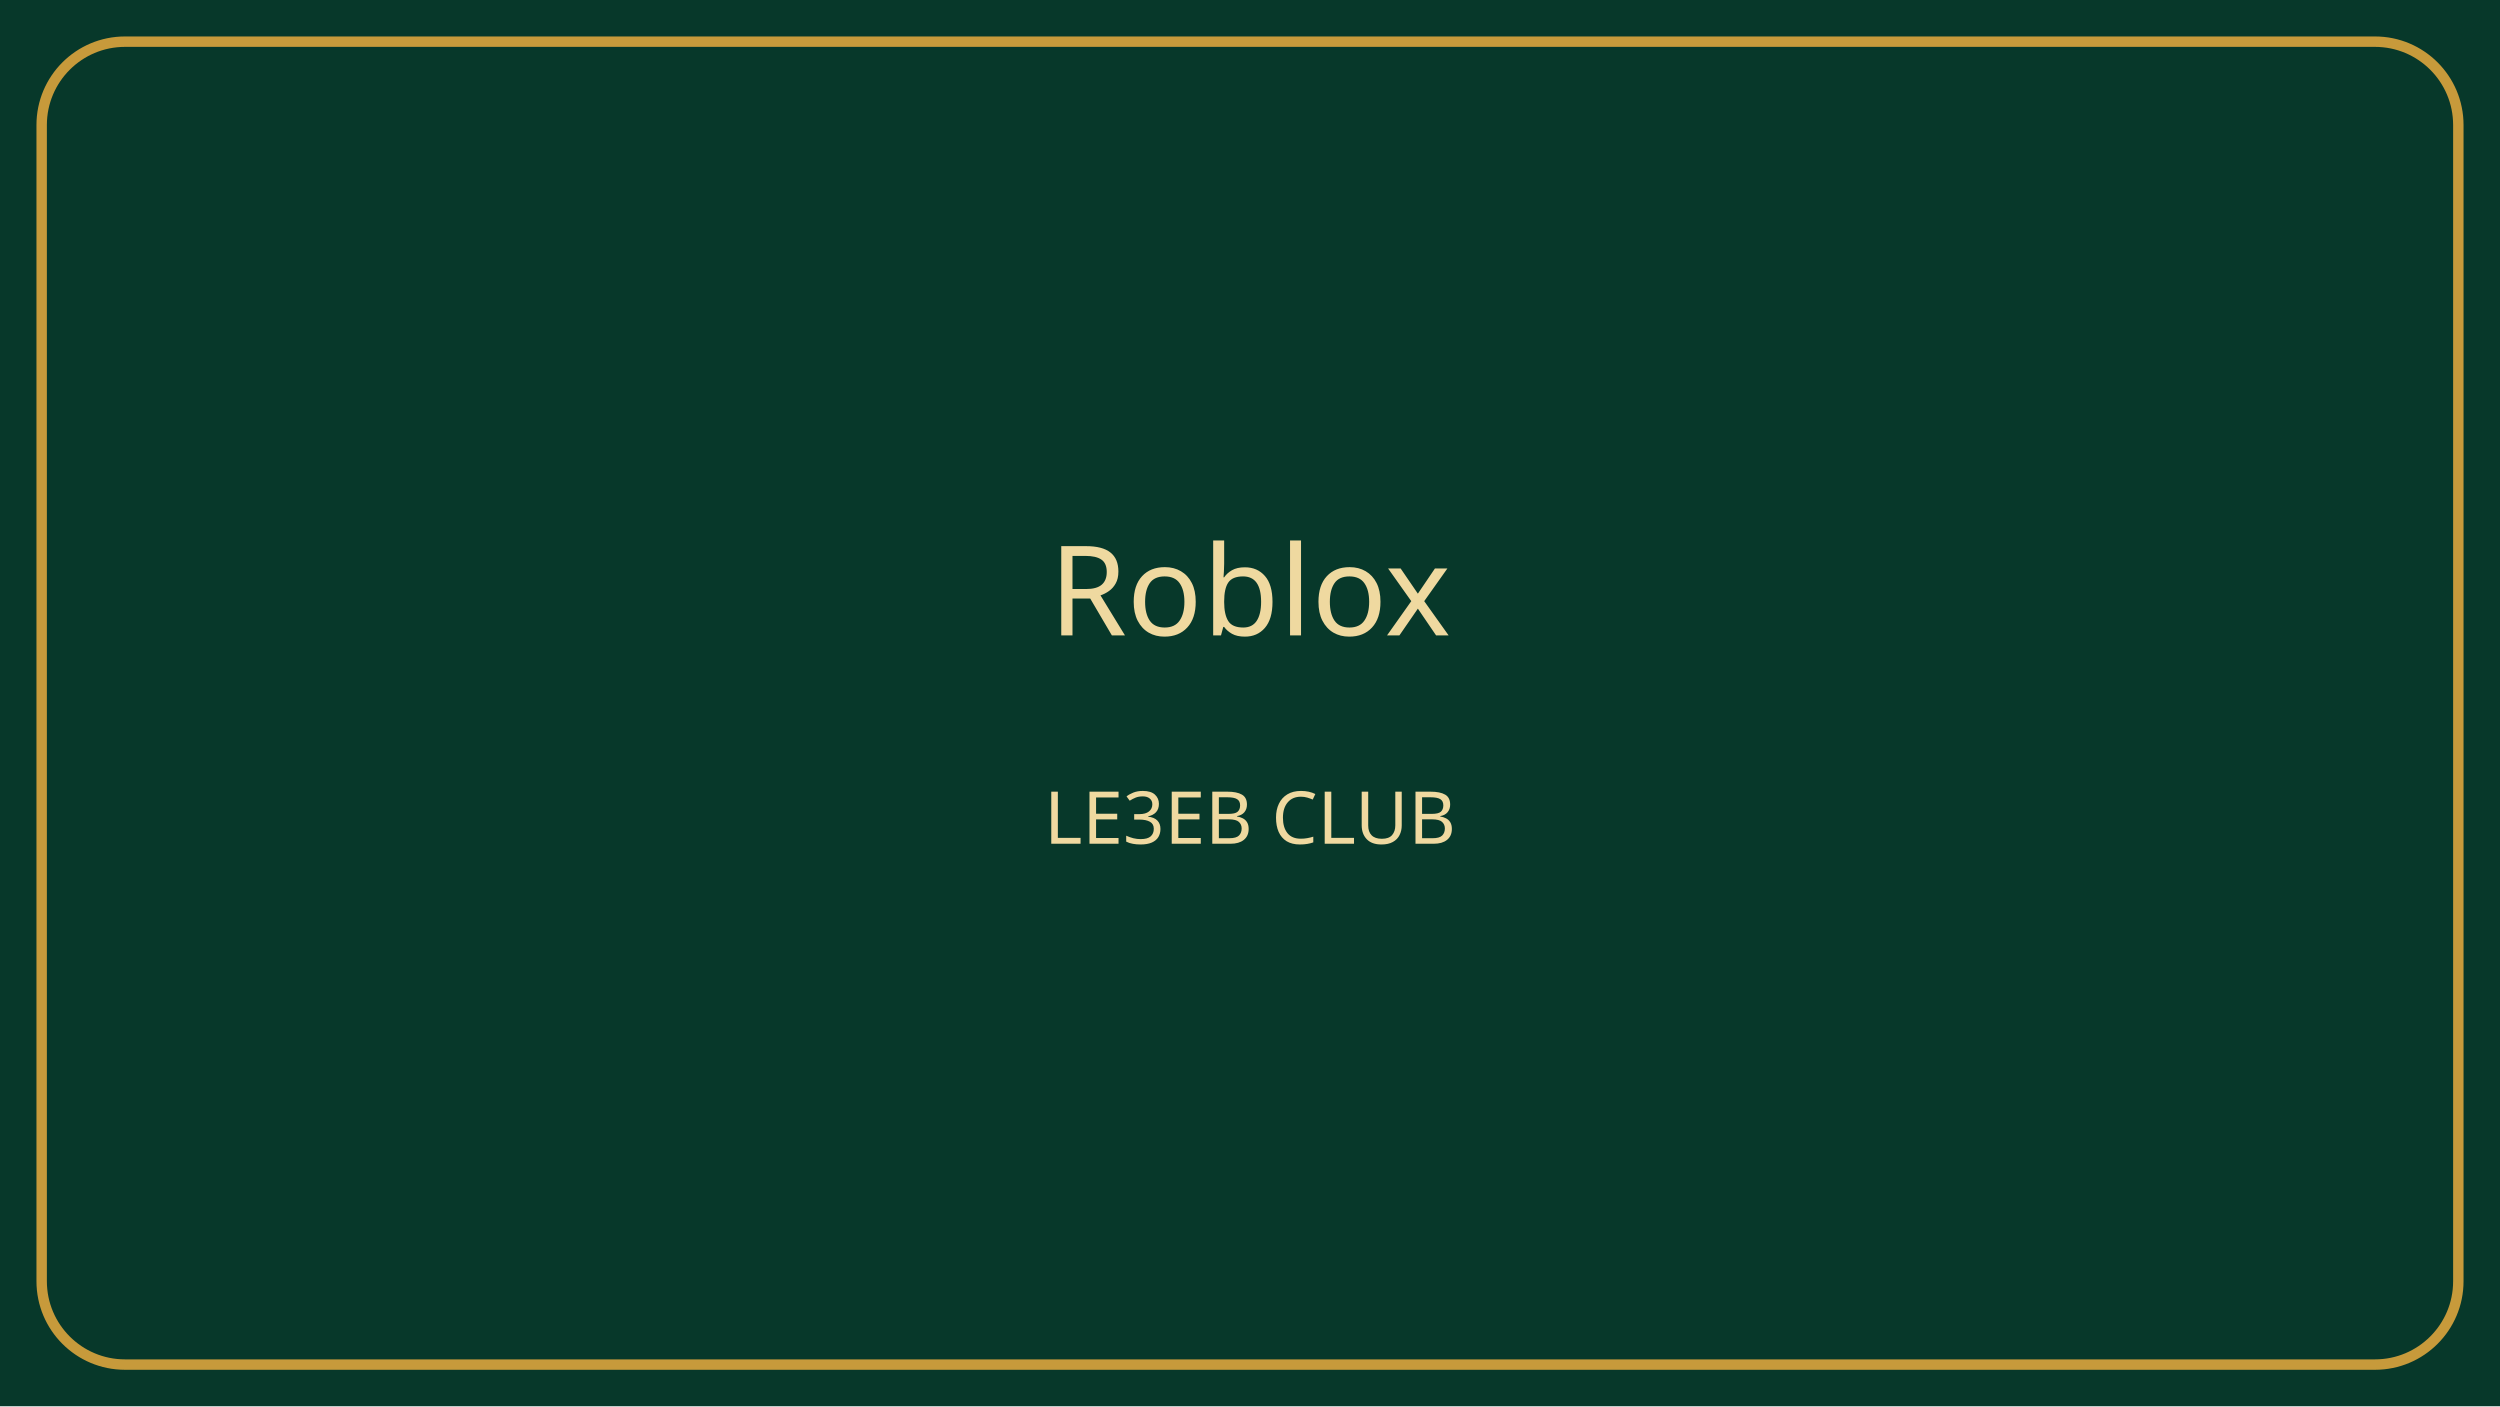
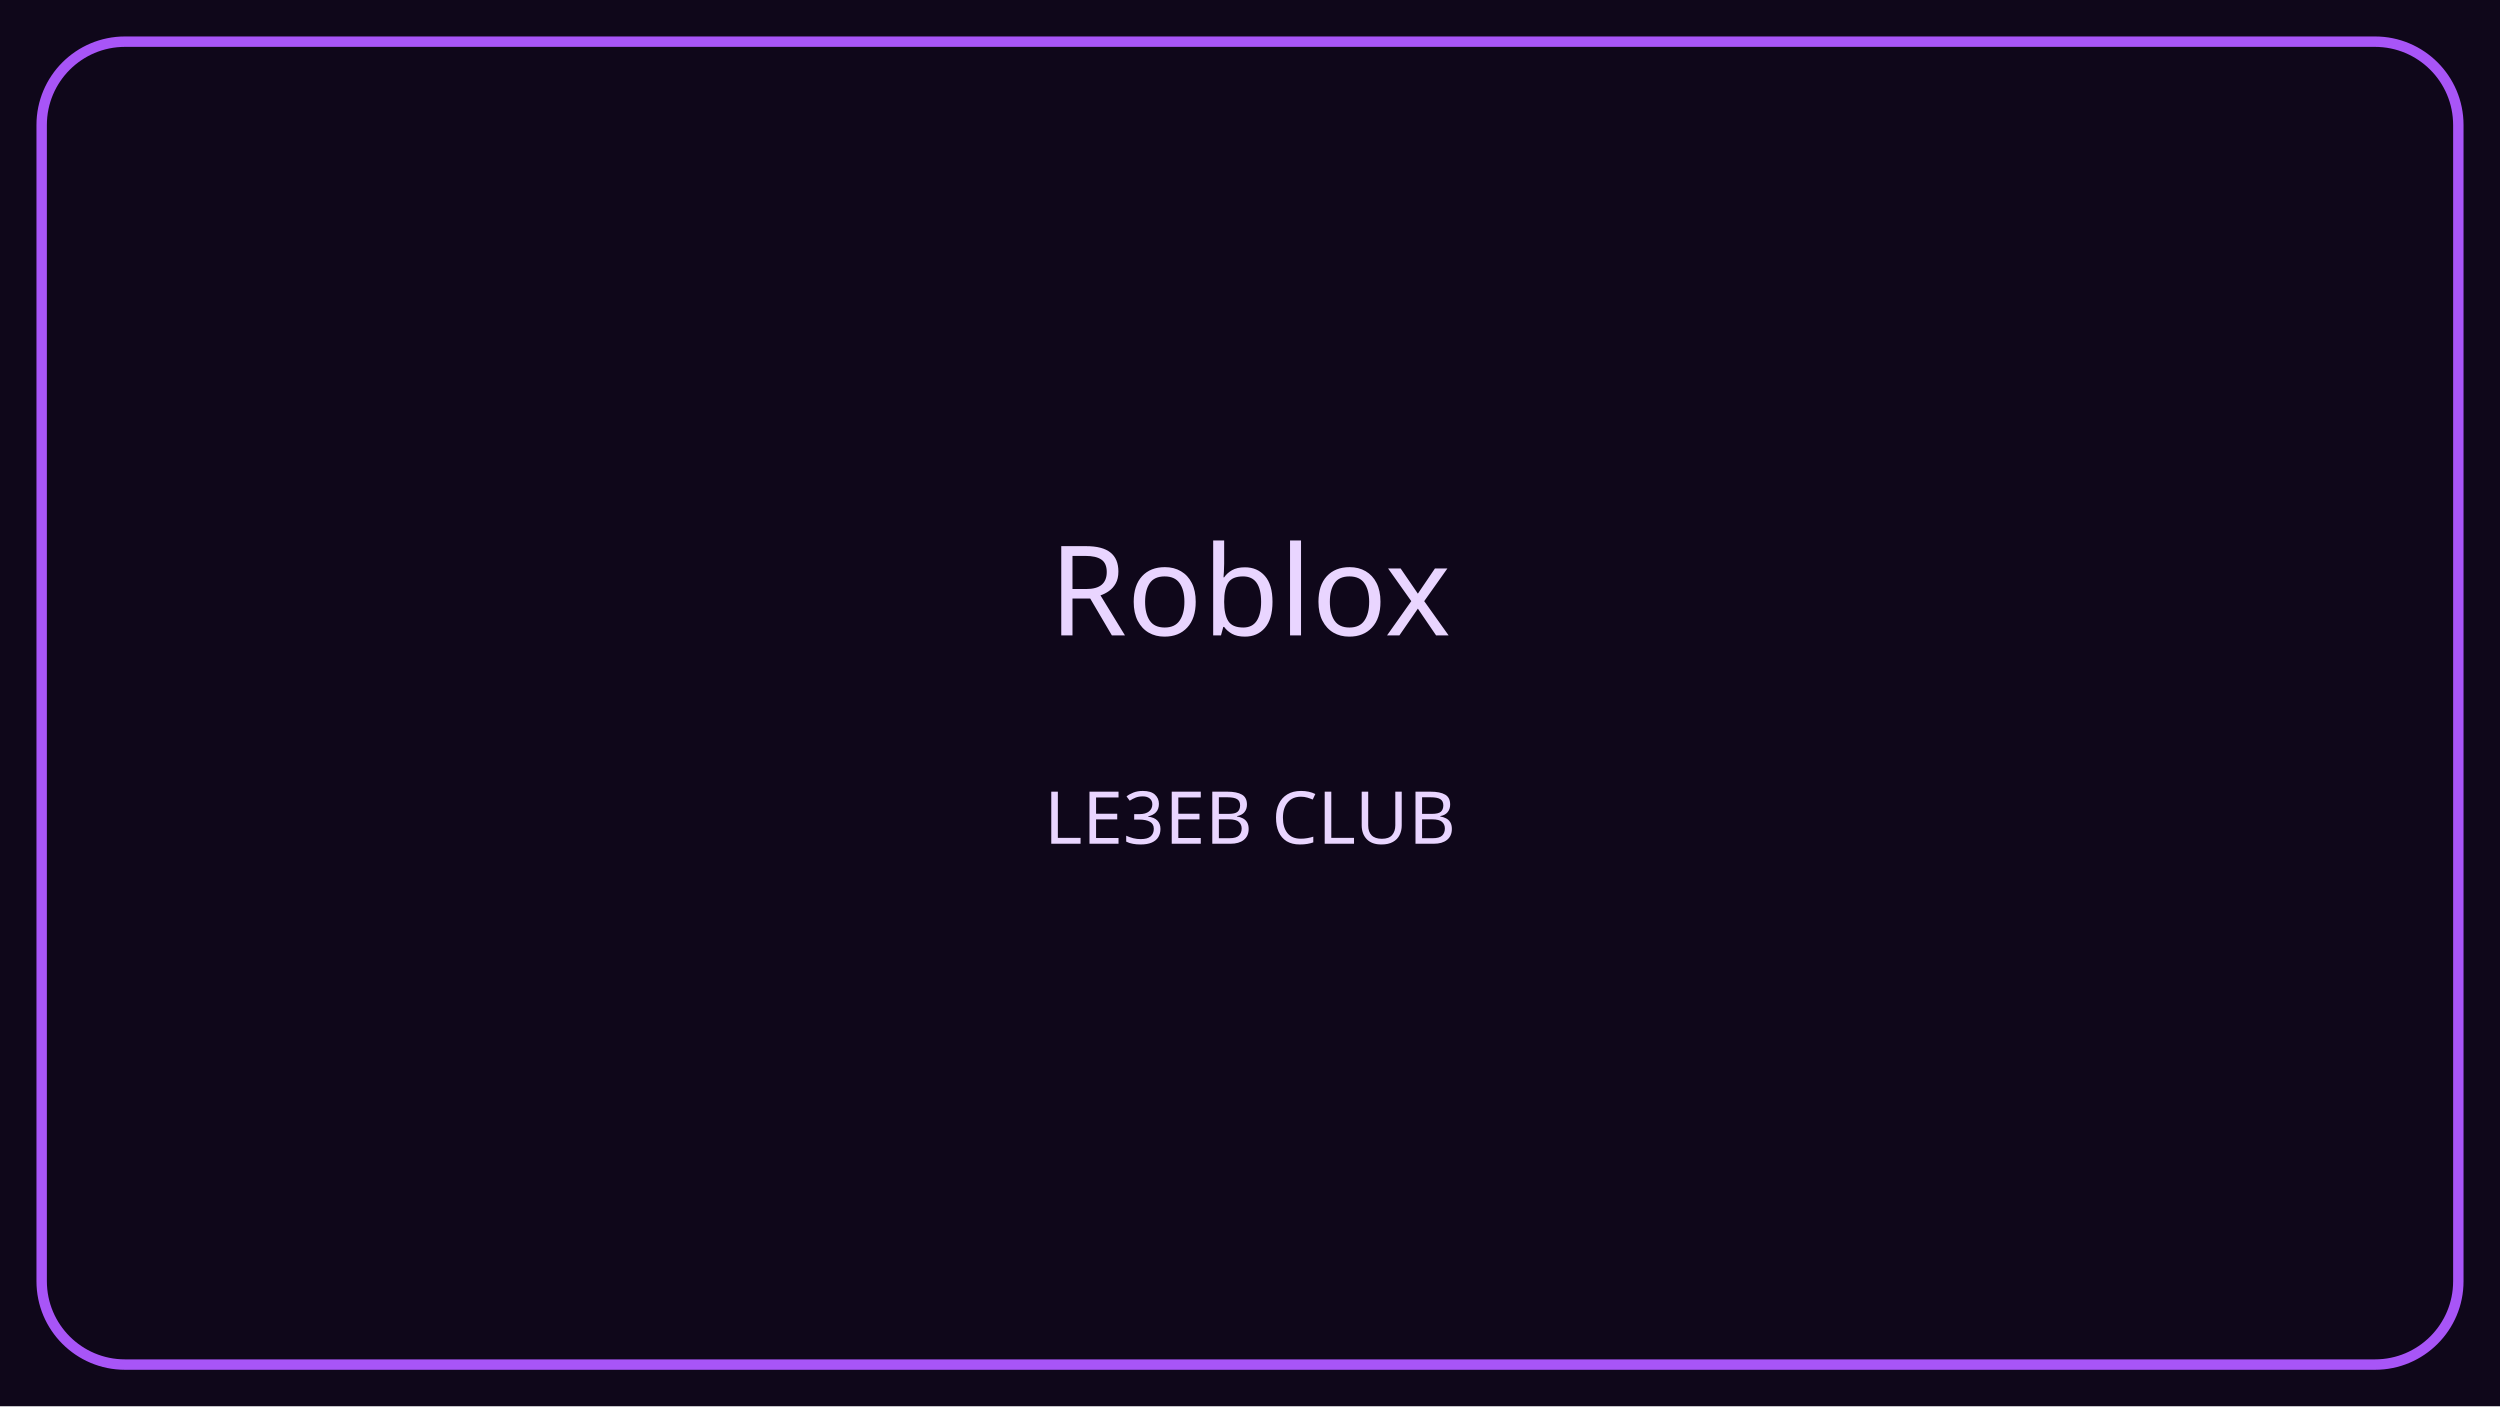
<svg xmlns="http://www.w3.org/2000/svg" viewBox="0 0 480 270">
-   <rect width="480" height="270" fill="#07382a" />
-   <rect x="8" y="8" width="464" height="254" rx="16" fill="none" stroke="#c79a3b" stroke-width="2" />
-   <text x="240" y="122" text-anchor="middle" fill="#efd9a0" font-family="sans-serif" font-size="24">Roblox</text>
-   <text x="240" y="162" text-anchor="middle" fill="#efd9a0" font-family="sans-serif" font-size="14">LE3EB CLUB</text>
+   <rect width="480" height="270" fill="#0f071a" />
+   <rect x="8" y="8" width="464" height="254" rx="16" fill="none" stroke="#a855f7" stroke-width="2" />
+   <text x="240" y="122" text-anchor="middle" fill="#e9d5ff" font-family="sans-serif" font-size="24">Roblox</text>
+   <text x="240" y="162" text-anchor="middle" fill="#e9d5ff" font-family="sans-serif" font-size="14">LE3EB CLUB</text>
</svg>
